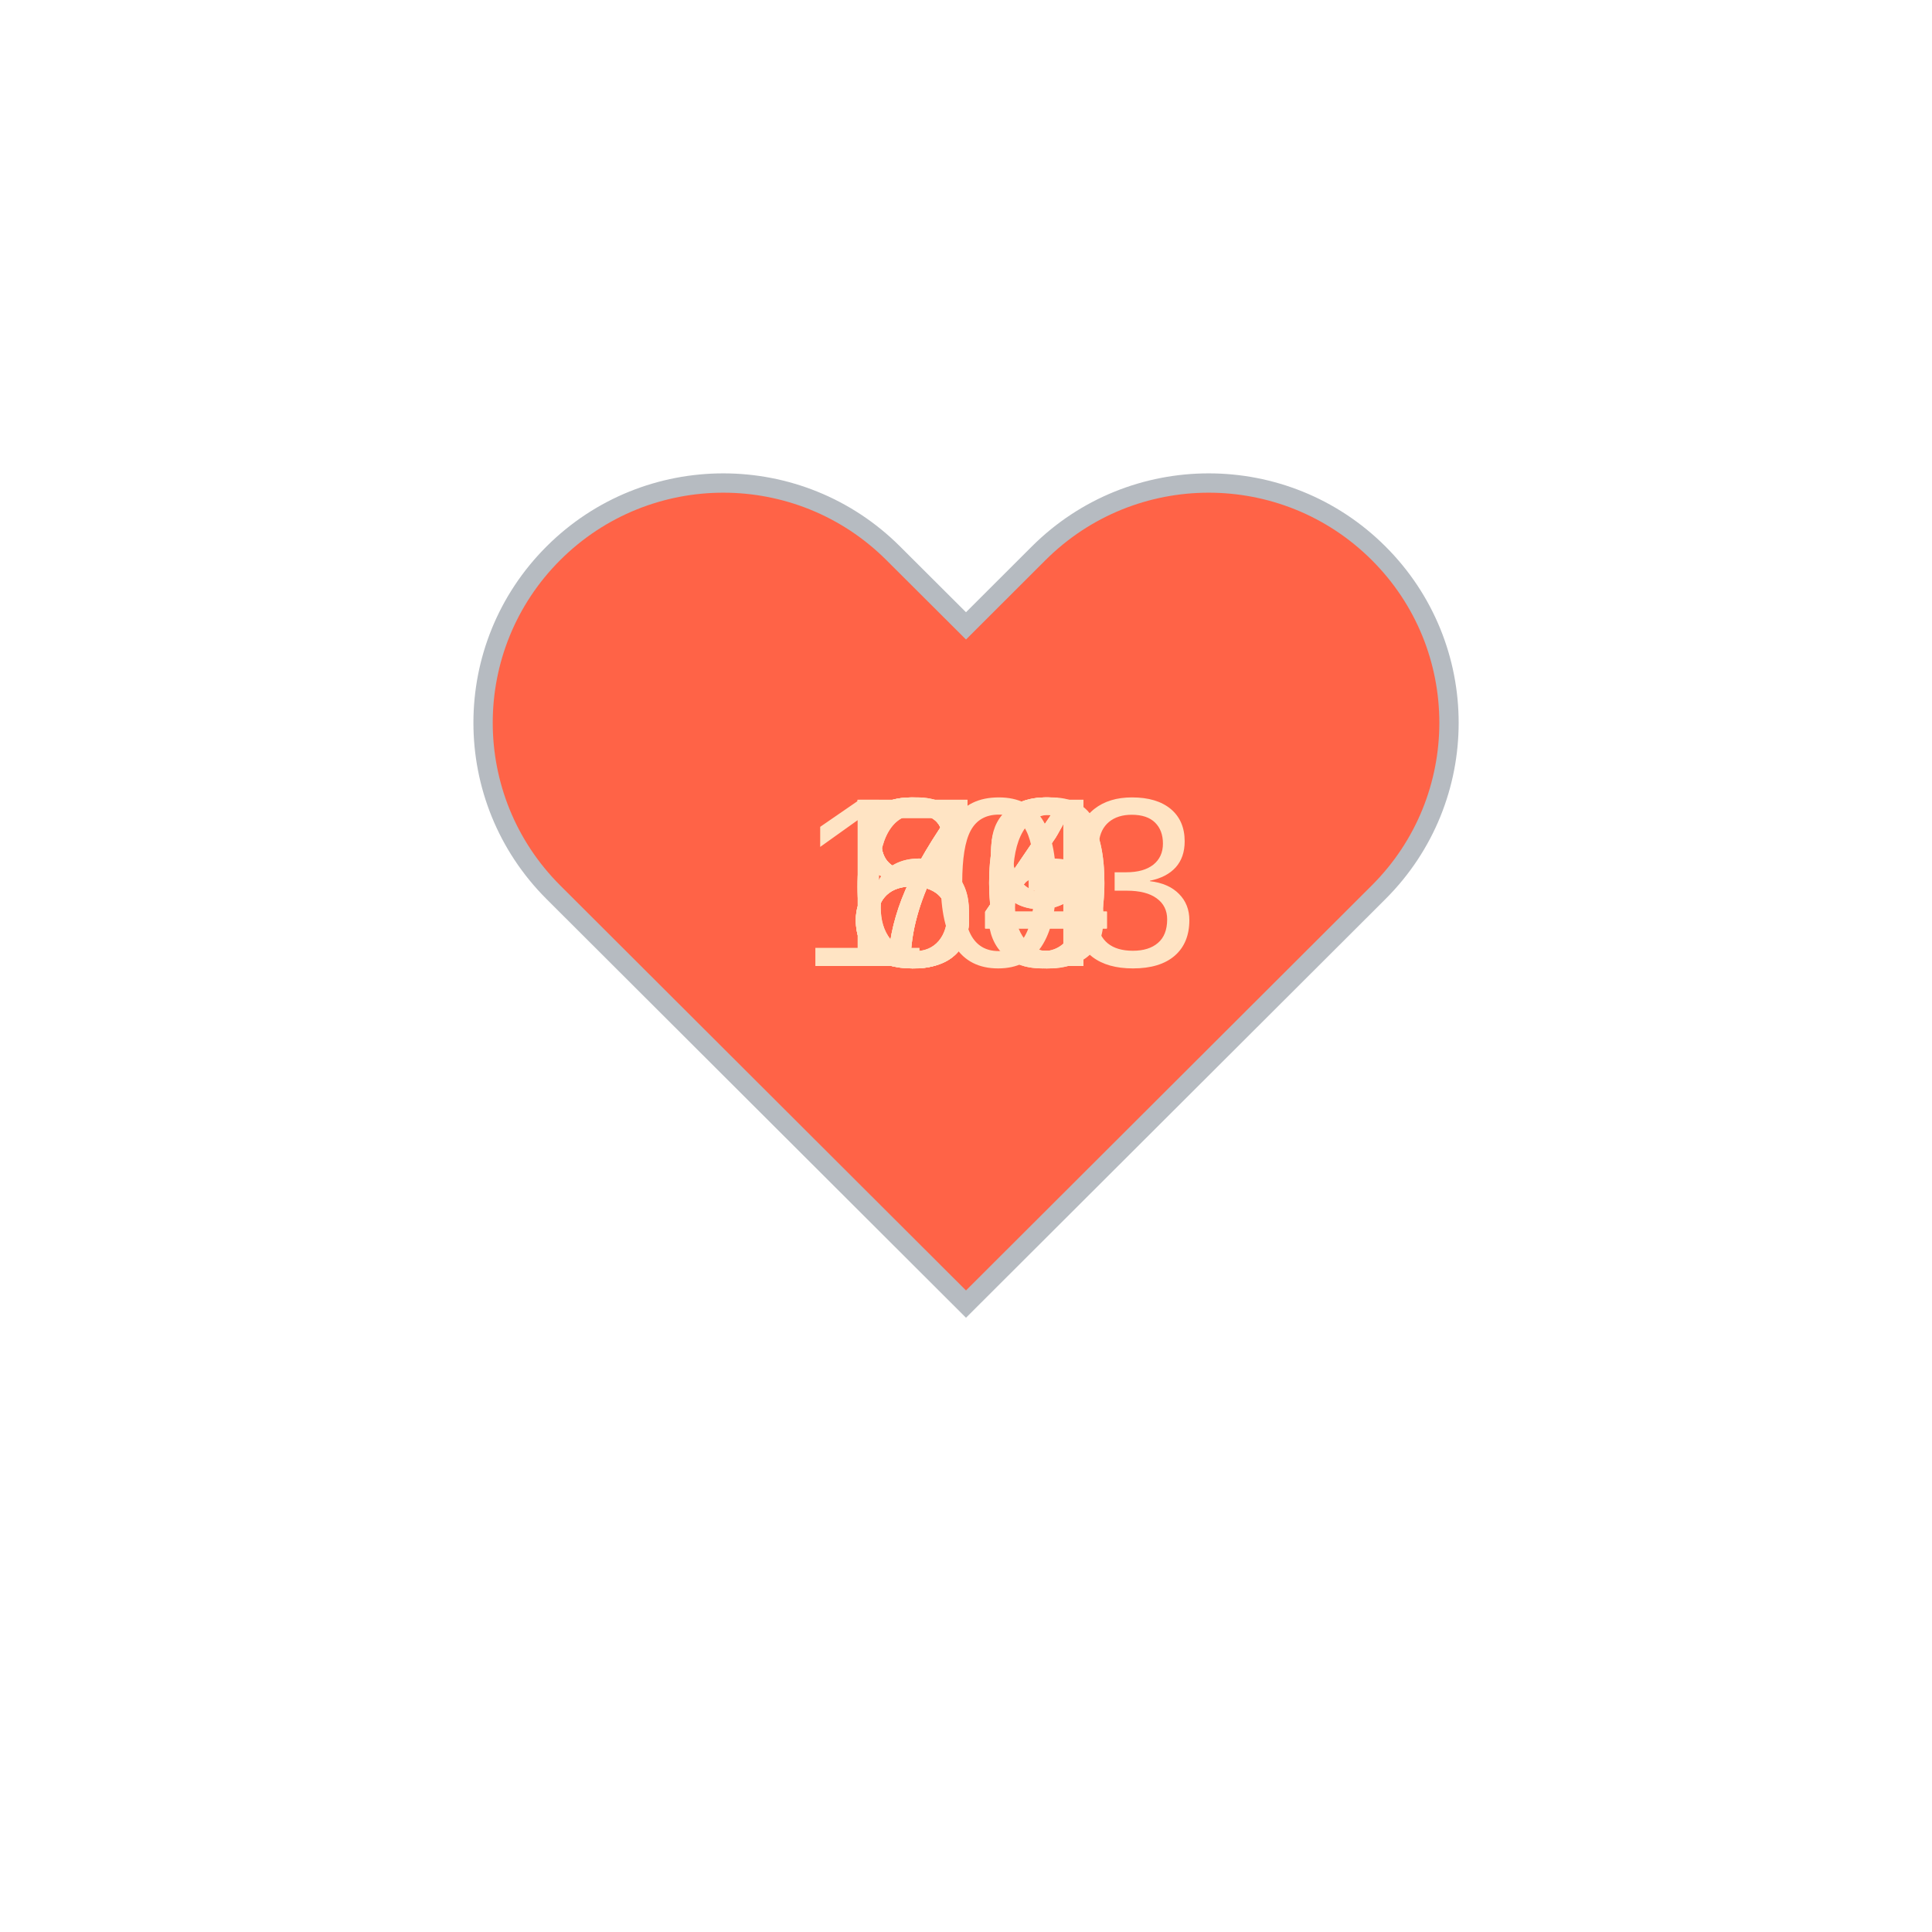
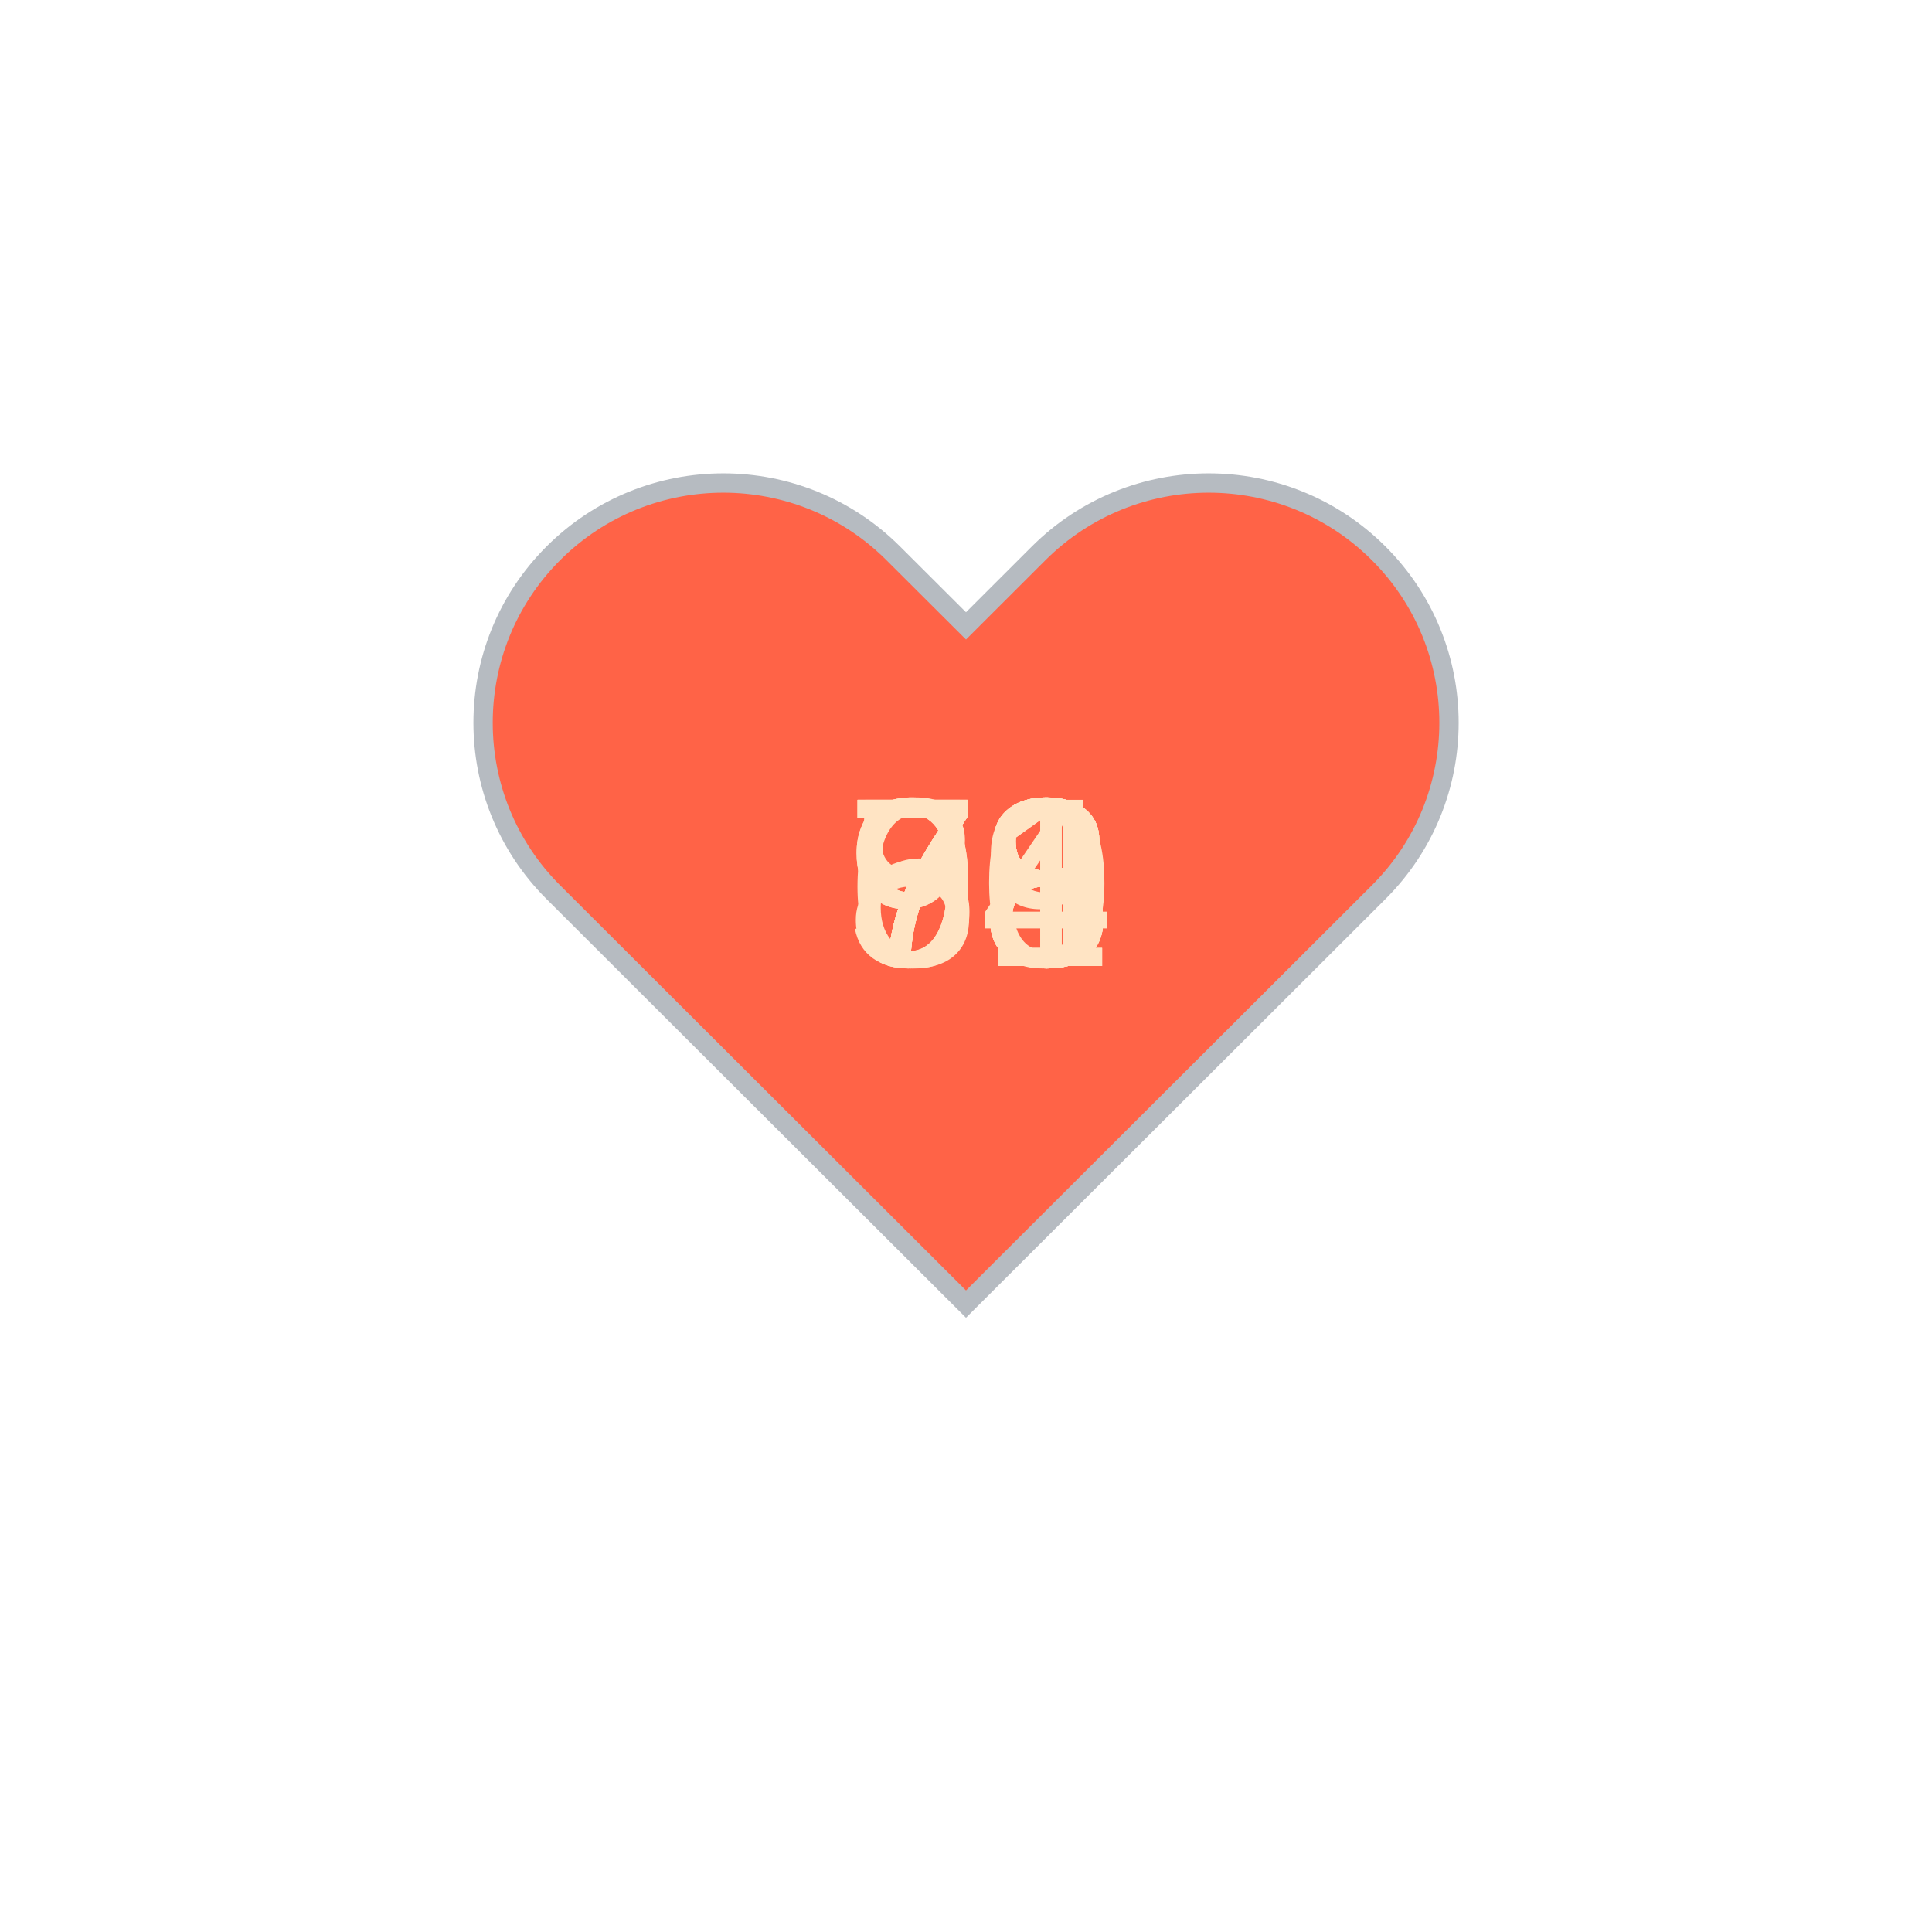
<svg xmlns="http://www.w3.org/2000/svg" baseProfile="full" height="150" version="1.1" viewBox="0,0,200,200" width="150">
  <defs />
  <g transform="translate(100 100)">
    <path d="M92.71,7.27L92.71,7.27c-9.71-9.69-25.46-9.69-35.18,0L50,14.79l-7.54-7.52C32.75-2.42,17-2.42,7.29,7.27v0 c-9.71,9.69-9.71,25.41,0,35.1L50,85l42.71-42.63C102.43,32.68,102.43,16.96,92.71,7.27z" fill="tomato" stroke="#B6BBC1" stroke-width="2" transform="translate(-50 -50)" />
-     <animateTransform additive="sum" attributeName="transform" dur="24s" repeatCount="indefinite" type="scale" values="1.125;1;0.875;1;1.125;1;0.75;1;1.125;1;0.75;1;0.875;1;0.875;1;1.125;1;1.5;" />
-     <text fill="bisque" style="font-size:25px; font-family:Arial" transform="translate(-12.5 0)">84<animate attributeName="opacity" dur="24s" keyTimes="0;0.1;0.2;0.3;0.4;0.5;0.6;0.7;0.8;0.9;1.0" repeatCount="indefinite" values="1;0;0;0;0;0;0;0;0;0;0" />
+     <animateTransform additive="sum" attributeName="transform" dur="24s" repeatCount="indefinite" type="scale" values="0.875;1;0.875;1;0.75;1;1.125;1;1.25;1;1.375;1;0.875;1;0.875;1;1.125;1;1.5;" />
+     <text fill="bisque" style="font-size:25px; font-family:Arial" transform="translate(-12.5 0)">74<animate attributeName="opacity" dur="24s" keyTimes="0;0.1;0.2;0.3;0.4;0.5;0.6;0.7;0.8;0.9;1.0" repeatCount="indefinite" values="1;0;0;0;0;0;0;0;0;0;0" />
    </text>
-     <text fill="bisque" style="font-size:25px; font-family:Arial" transform="translate(-12.5 0)">79<animate attributeName="opacity" dur="24s" keyTimes="0;0.1;0.2;0.3;0.4;0.5;0.6;0.7;0.8;0.9;1.0" repeatCount="indefinite" values="0;1;0;0;0;0;0;0;0;0;0" />
+     <text fill="bisque" style="font-size:25px; font-family:Arial" transform="translate(-12.5 0)">68<animate attributeName="opacity" dur="24s" keyTimes="0;0.1;0.2;0.3;0.4;0.5;0.6;0.7;0.8;0.9;1.0" repeatCount="indefinite" values="0;1;0;0;0;0;0;0;0;0;0" />
    </text>
-     <text fill="bisque" style="font-size:25px; font-family:Arial" transform="translate(-12.5 0)">83<animate attributeName="opacity" dur="24s" keyTimes="0;0.1;0.2;0.3;0.4;0.5;0.6;0.7;0.8;0.9;1.0" repeatCount="indefinite" values="0;0;1;0;0;0;0;0;0;0;0" />
+     <text fill="bisque" style="font-size:25px; font-family:Arial" transform="translate(-12.5 0)">59<animate attributeName="opacity" dur="24s" keyTimes="0;0.1;0.2;0.3;0.4;0.5;0.6;0.7;0.8;0.9;1.0" repeatCount="indefinite" values="0;0;1;0;0;0;0;0;0;0;0" />
    </text>
-     <text fill="bisque" style="font-size:25px; font-family:Arial" transform="translate(-12.5 0)">64<animate attributeName="opacity" dur="24s" keyTimes="0;0.1;0.2;0.3;0.4;0.5;0.6;0.7;0.8;0.9;1.0" repeatCount="indefinite" values="0;0;0;1;0;0;0;0;0;0;0" />
+     <text fill="bisque" style="font-size:25px; font-family:Arial" transform="translate(-12.5 0)">78<animate attributeName="opacity" dur="24s" keyTimes="0;0.1;0.2;0.3;0.4;0.5;0.6;0.7;0.8;0.9;1.0" repeatCount="indefinite" values="0;0;0;1;0;0;0;0;0;0;0" />
    </text>
-     <text fill="bisque" style="font-size:25px; font-family:Arial" transform="translate(-12.5 0)">80<animate attributeName="opacity" dur="24s" keyTimes="0;0.1;0.2;0.3;0.4;0.5;0.6;0.7;0.8;0.9;1.0" repeatCount="indefinite" values="0;0;0;0;1;0;0;0;0;0;0" />
+     <text fill="bisque" style="font-size:25px; font-family:Arial" transform="translate(-12.5 0)">88<animate attributeName="opacity" dur="24s" keyTimes="0;0.1;0.2;0.3;0.4;0.5;0.6;0.7;0.8;0.9;1.0" repeatCount="indefinite" values="0;0;0;0;1;0;0;0;0;0;0" />
    </text>
-     <text fill="bisque" style="font-size:25px; font-family:Arial" transform="translate(-12.5 0)">69<animate attributeName="opacity" dur="24s" keyTimes="0;0.1;0.2;0.3;0.4;0.5;0.6;0.7;0.8;0.9;1.0" repeatCount="indefinite" values="0;0;0;0;0;1;0;0;0;0;0" />
+     <text fill="bisque" style="font-size:25px; font-family:Arial" transform="translate(-12.5 0)">91<animate attributeName="opacity" dur="24s" keyTimes="0;0.1;0.2;0.3;0.4;0.5;0.6;0.7;0.8;0.9;1.0" repeatCount="indefinite" values="0;0;0;0;0;1;0;0;0;0;0" />
    </text>
-     <text fill="bisque" style="font-size:25px; font-family:Arial" transform="translate(-12.5 0)">76<animate attributeName="opacity" dur="24s" keyTimes="0;0.1;0.2;0.3;0.4;0.5;0.6;0.7;0.8;0.9;1.0" repeatCount="indefinite" values="0;0;0;0;0;0;1;0;0;0;0" />
+     <text fill="bisque" style="font-size:25px; font-family:Arial" transform="translate(-12.5 0)">71<animate attributeName="opacity" dur="24s" keyTimes="0;0.1;0.2;0.3;0.4;0.5;0.6;0.7;0.8;0.9;1.0" repeatCount="indefinite" values="0;0;0;0;0;0;1;0;0;0;0" />
    </text>
-     <text fill="bisque" style="font-size:25px; font-family:Arial" transform="translate(-12.5 0)">74<animate attributeName="opacity" dur="24s" keyTimes="0;0.1;0.2;0.3;0.4;0.5;0.6;0.7;0.8;0.9;1.0" repeatCount="indefinite" values="0;0;0;0;0;0;0;1;0;0;0" />
+     <text fill="bisque" style="font-size:25px; font-family:Arial" transform="translate(-12.5 0)">70<animate attributeName="opacity" dur="24s" keyTimes="0;0.1;0.2;0.3;0.4;0.5;0.6;0.7;0.8;0.9;1.0" repeatCount="indefinite" values="0;0;0;0;0;0;0;1;0;0;0" />
    </text>
-     <text fill="bisque" style="font-size:25px; font-family:Arial" transform="translate(-12.5 0)">80<animate attributeName="opacity" dur="24s" keyTimes="0;0.1;0.2;0.3;0.4;0.5;0.6;0.7;0.8;0.9;1.0" repeatCount="indefinite" values="0;0;0;0;0;0;0;0;1;0;0" />
+     <text fill="bisque" style="font-size:25px; font-family:Arial" transform="translate(-12.5 0)">78<animate attributeName="opacity" dur="24s" keyTimes="0;0.1;0.2;0.3;0.4;0.5;0.6;0.7;0.8;0.9;1.0" repeatCount="indefinite" values="0;0;0;0;0;0;0;0;1;0;0" />
    </text>
-     <text fill="bisque" style="font-size:25px; font-family:Arial" transform="translate(-17.5 0)">103<animate attributeName="opacity" dur="24s" keyTimes="0;0.1;0.2;0.3;0.4;0.5;0.6;0.7;0.8;0.9;1.0" repeatCount="indefinite" values="0;0;0;0;0;0;0;0;0;1;0" />
+     <text fill="bisque" style="font-size:25px; font-family:Arial" transform="translate(-12.5 0)">98<animate attributeName="opacity" dur="24s" keyTimes="0;0.1;0.2;0.3;0.4;0.5;0.6;0.7;0.8;0.9;1.0" repeatCount="indefinite" values="0;0;0;0;0;0;0;0;0;1;0" />
    </text>
  </g>
</svg>
